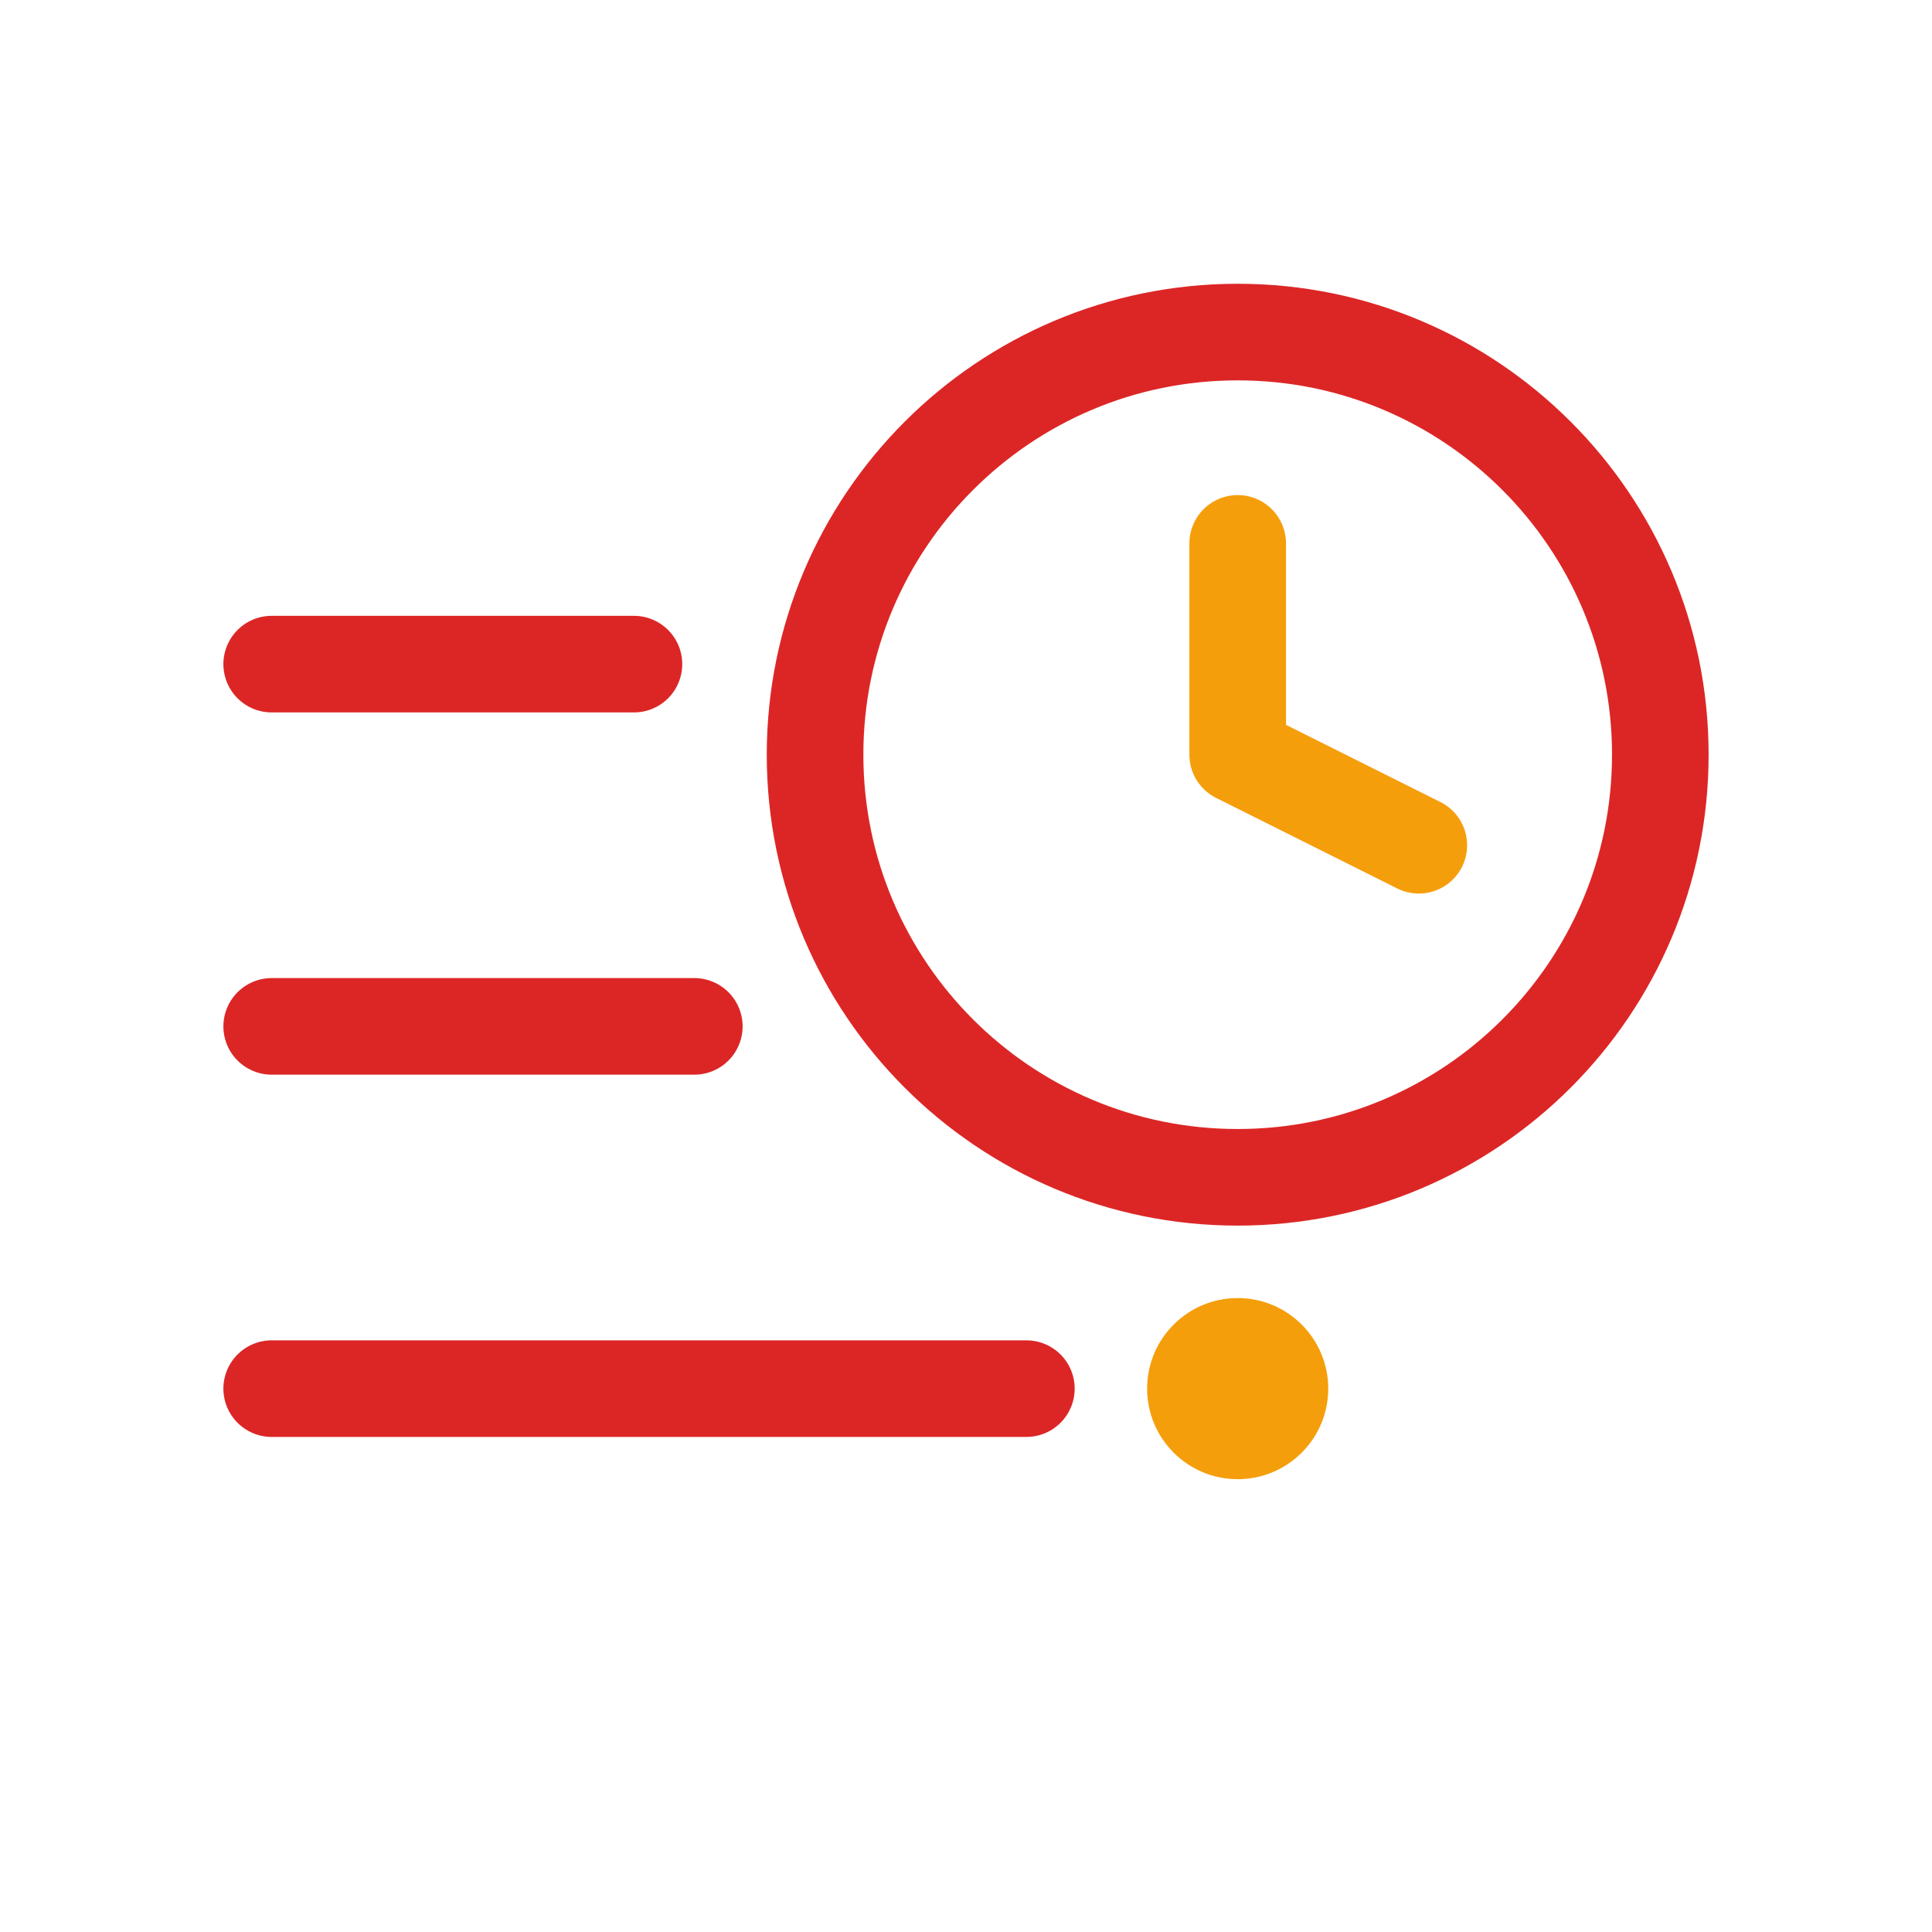
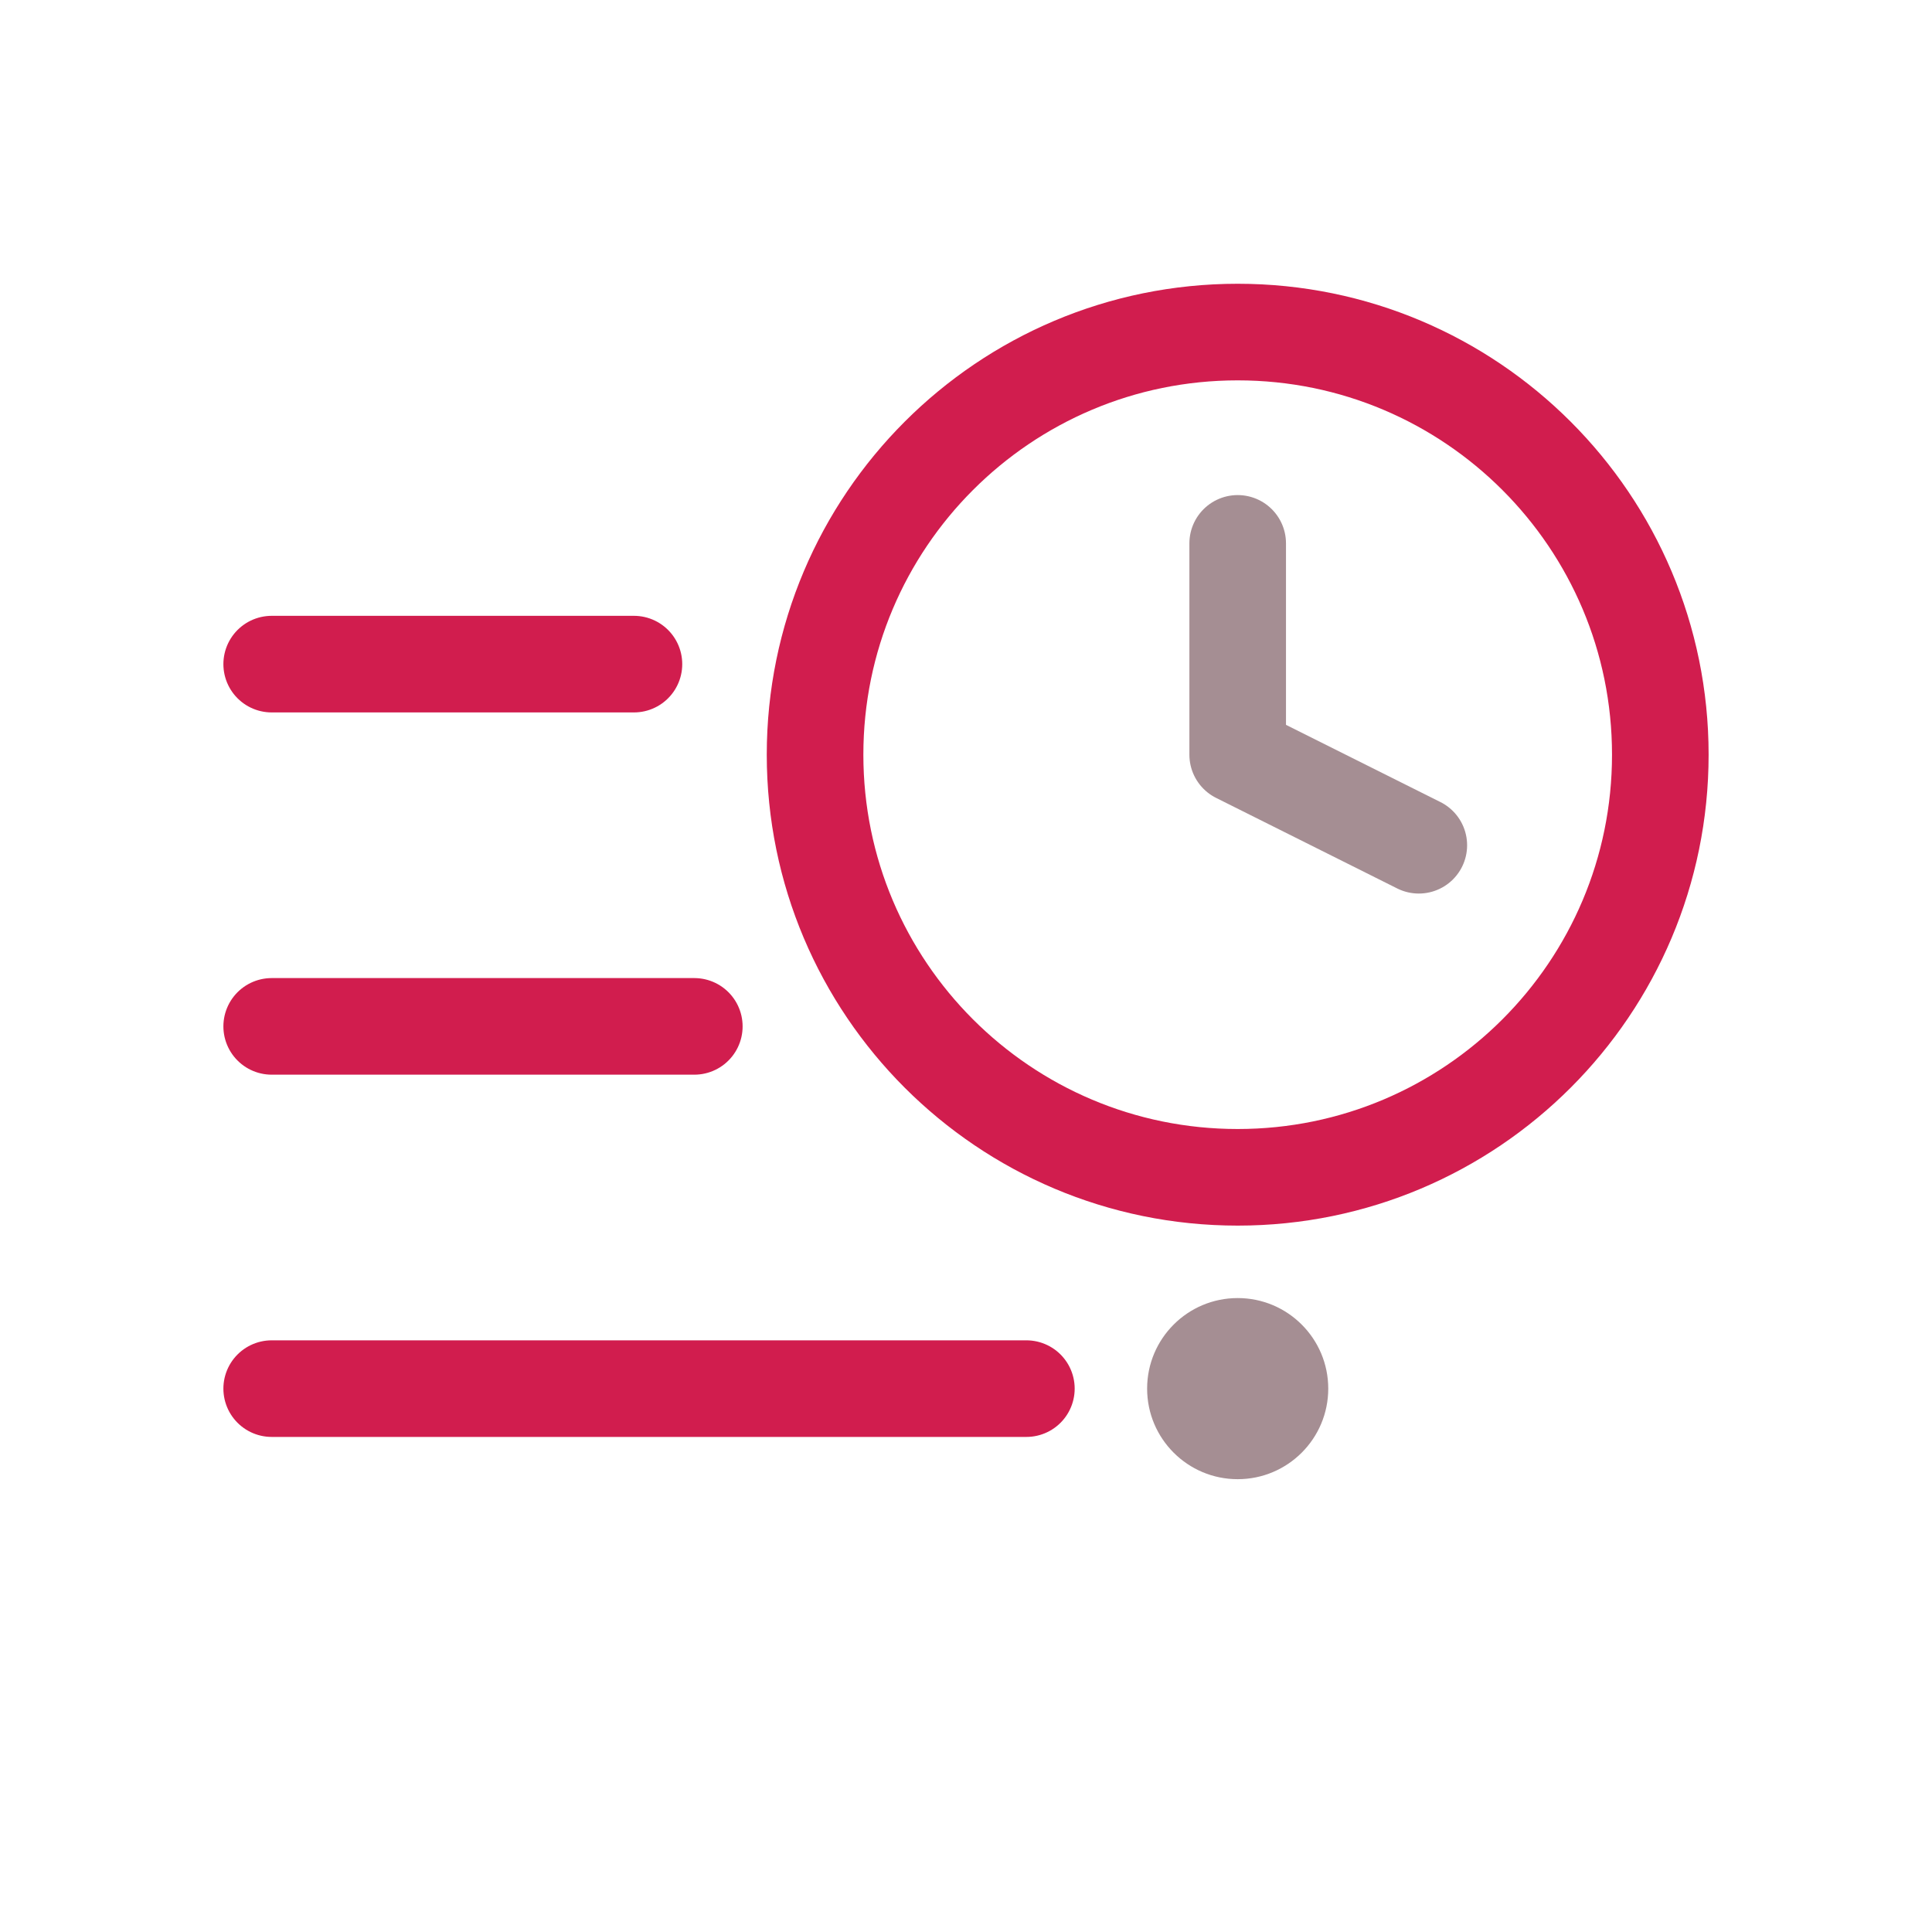
<svg xmlns="http://www.w3.org/2000/svg" viewBox="0 0 64 64" width="64" height="64" fill="none" stroke-linecap="round" stroke-linejoin="round" role="img" aria-label="Task Queues &amp; Scheduling">
-   <circle cx="41" cy="25" r="14" stroke="#DC2626" stroke-width="3.2" />
-   <polyline points="41,18 41,25 47,28" stroke="#F59E0B" stroke-width="3.2" />
-   <line x1="9" y1="22" x2="21" y2="22" stroke="#DC2626" stroke-width="3.2" />
-   <line x1="9" y1="34" x2="23" y2="34" stroke="#DC2626" stroke-width="3.2" />
-   <line x1="9" y1="46" x2="34" y2="46" stroke="#DC2626" stroke-width="3.2" />
-   <circle cx="41" cy="46" r="3" fill="#F59E0B" />
+   <circle cx="41" cy="25" r="14" stroke="#D11D4E" stroke-width="3.2" />
+   <polyline points="41,18 41,25 47,28" stroke="#A58E93" stroke-width="3.2" />
+   <line x1="9" y1="22" x2="21" y2="22" stroke="#D11D4E" stroke-width="3.2" />
+   <line x1="9" y1="34" x2="23" y2="34" stroke="#D11D4E" stroke-width="3.2" />
+   <line x1="9" y1="46" x2="34" y2="46" stroke="#D11D4E" stroke-width="3.2" />
+   <circle cx="41" cy="46" r="3" fill="#A58E93" />
</svg>
